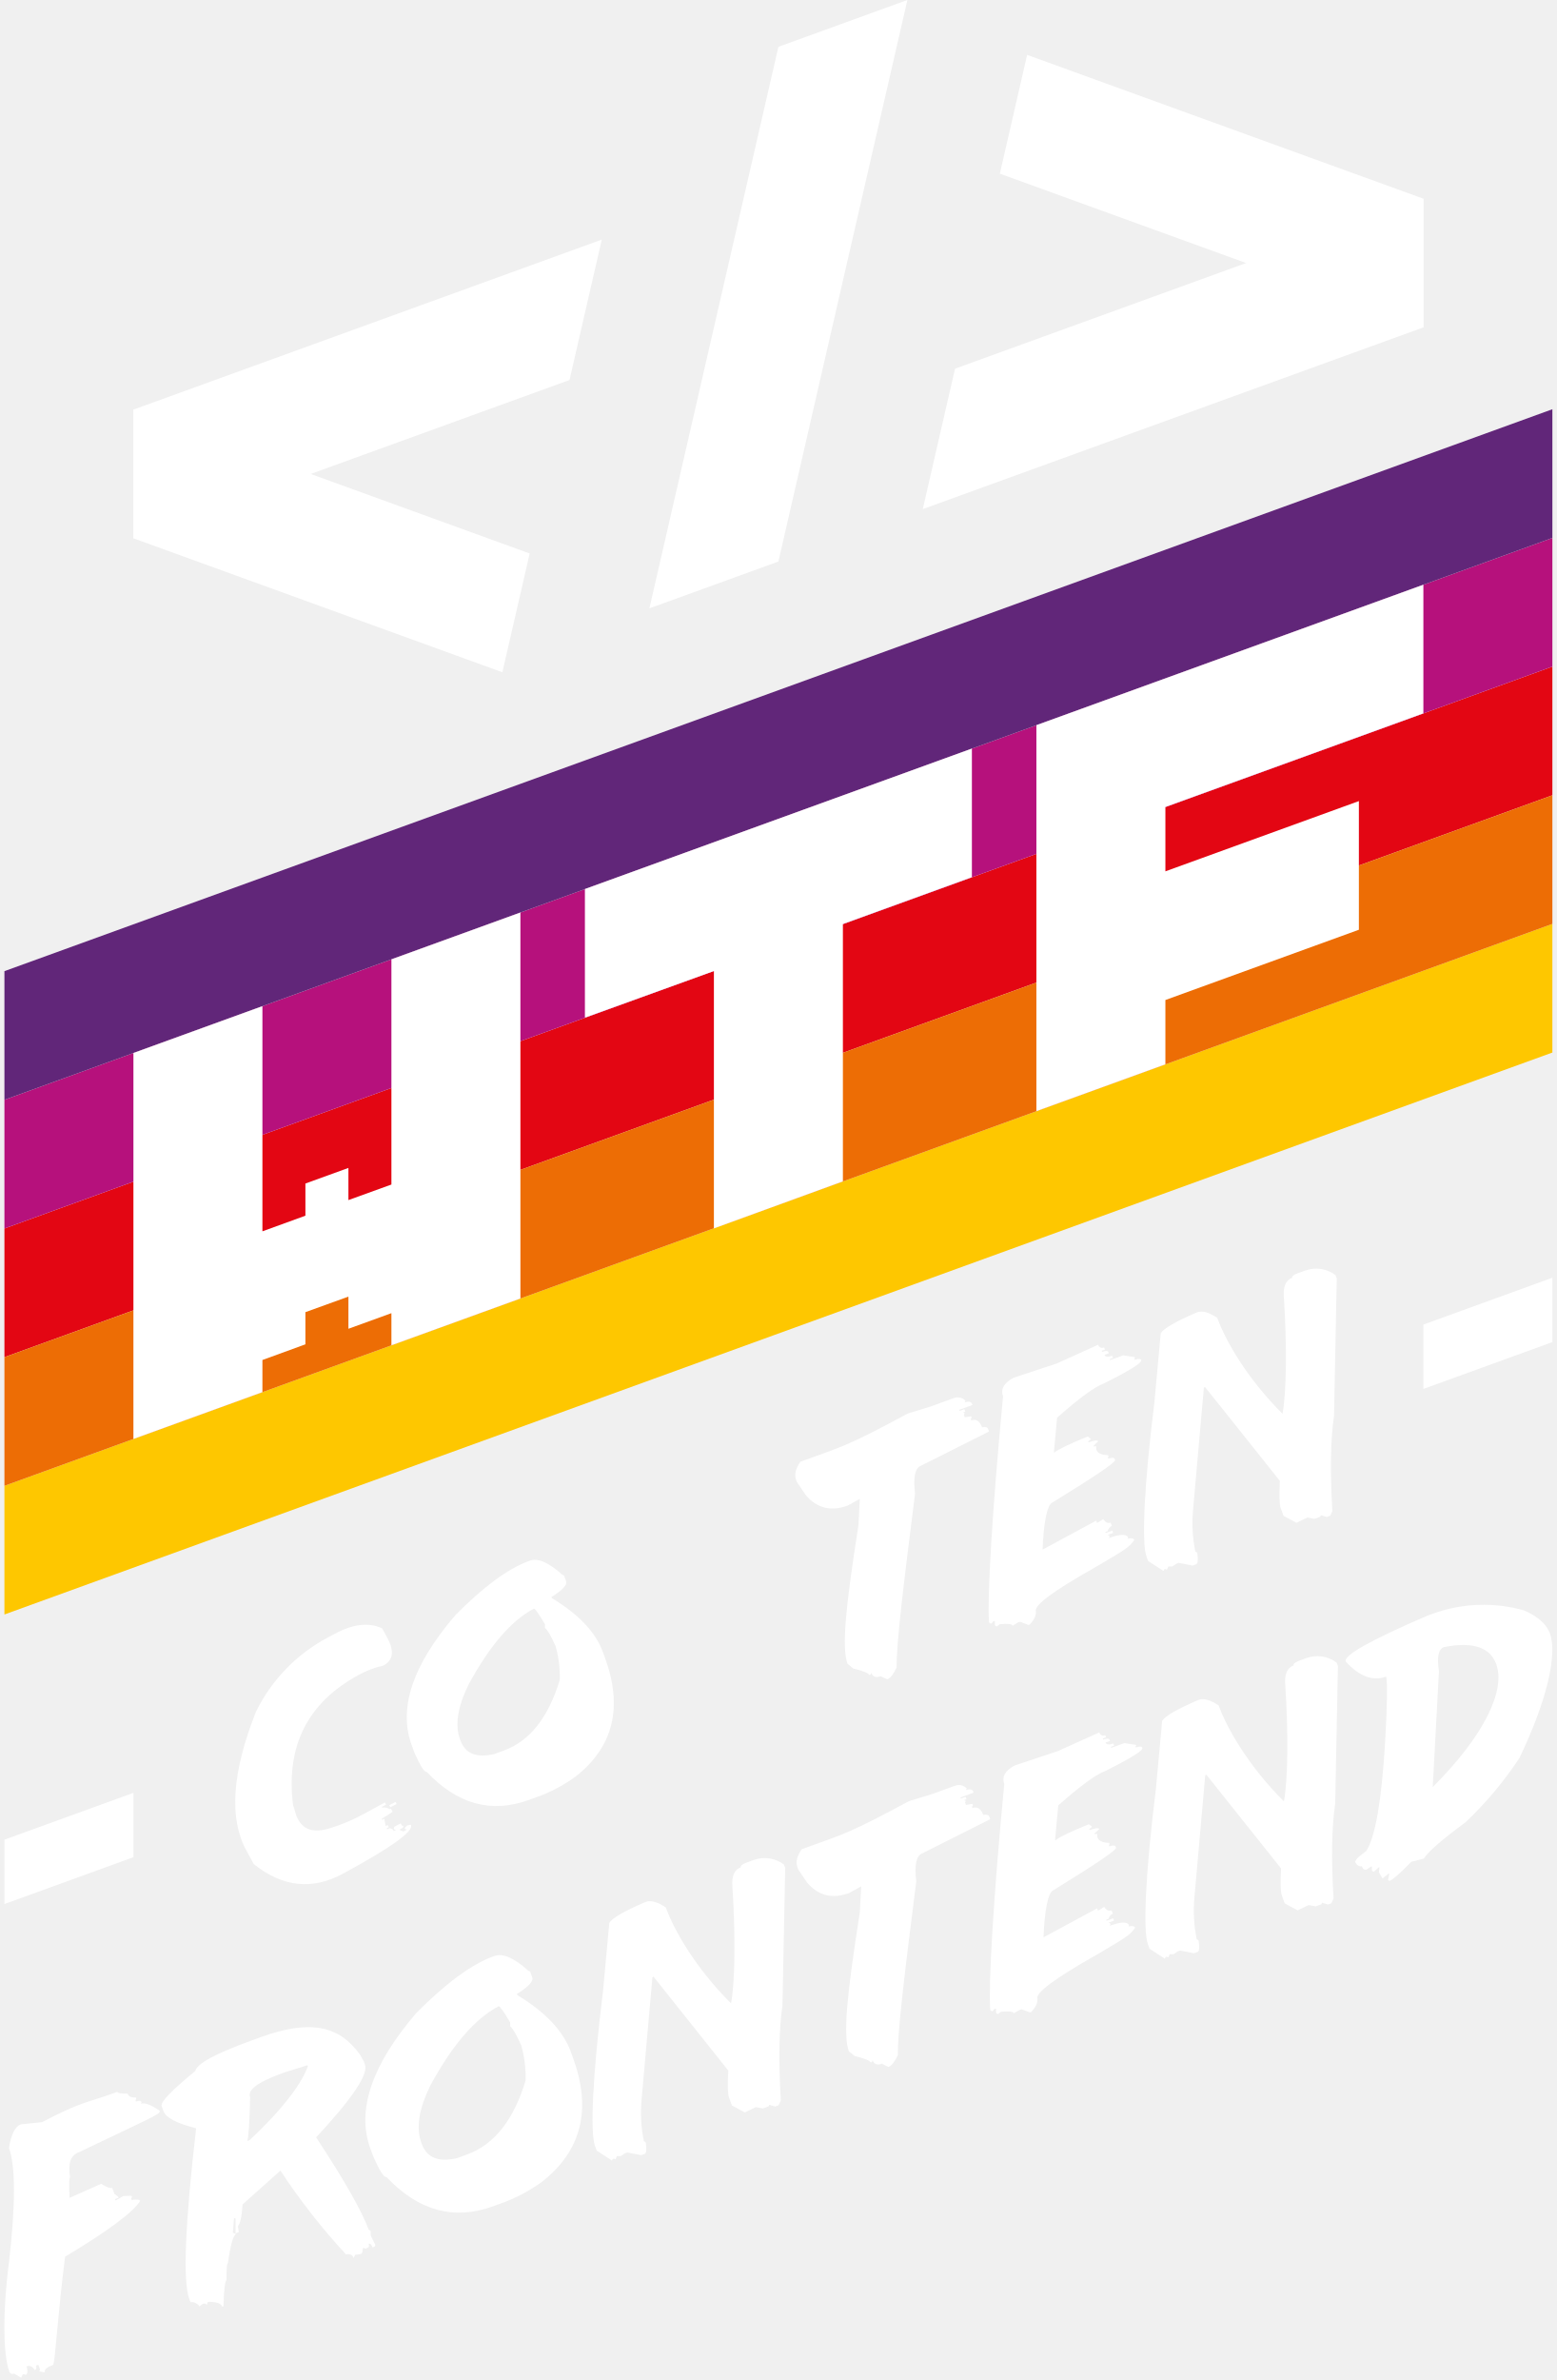
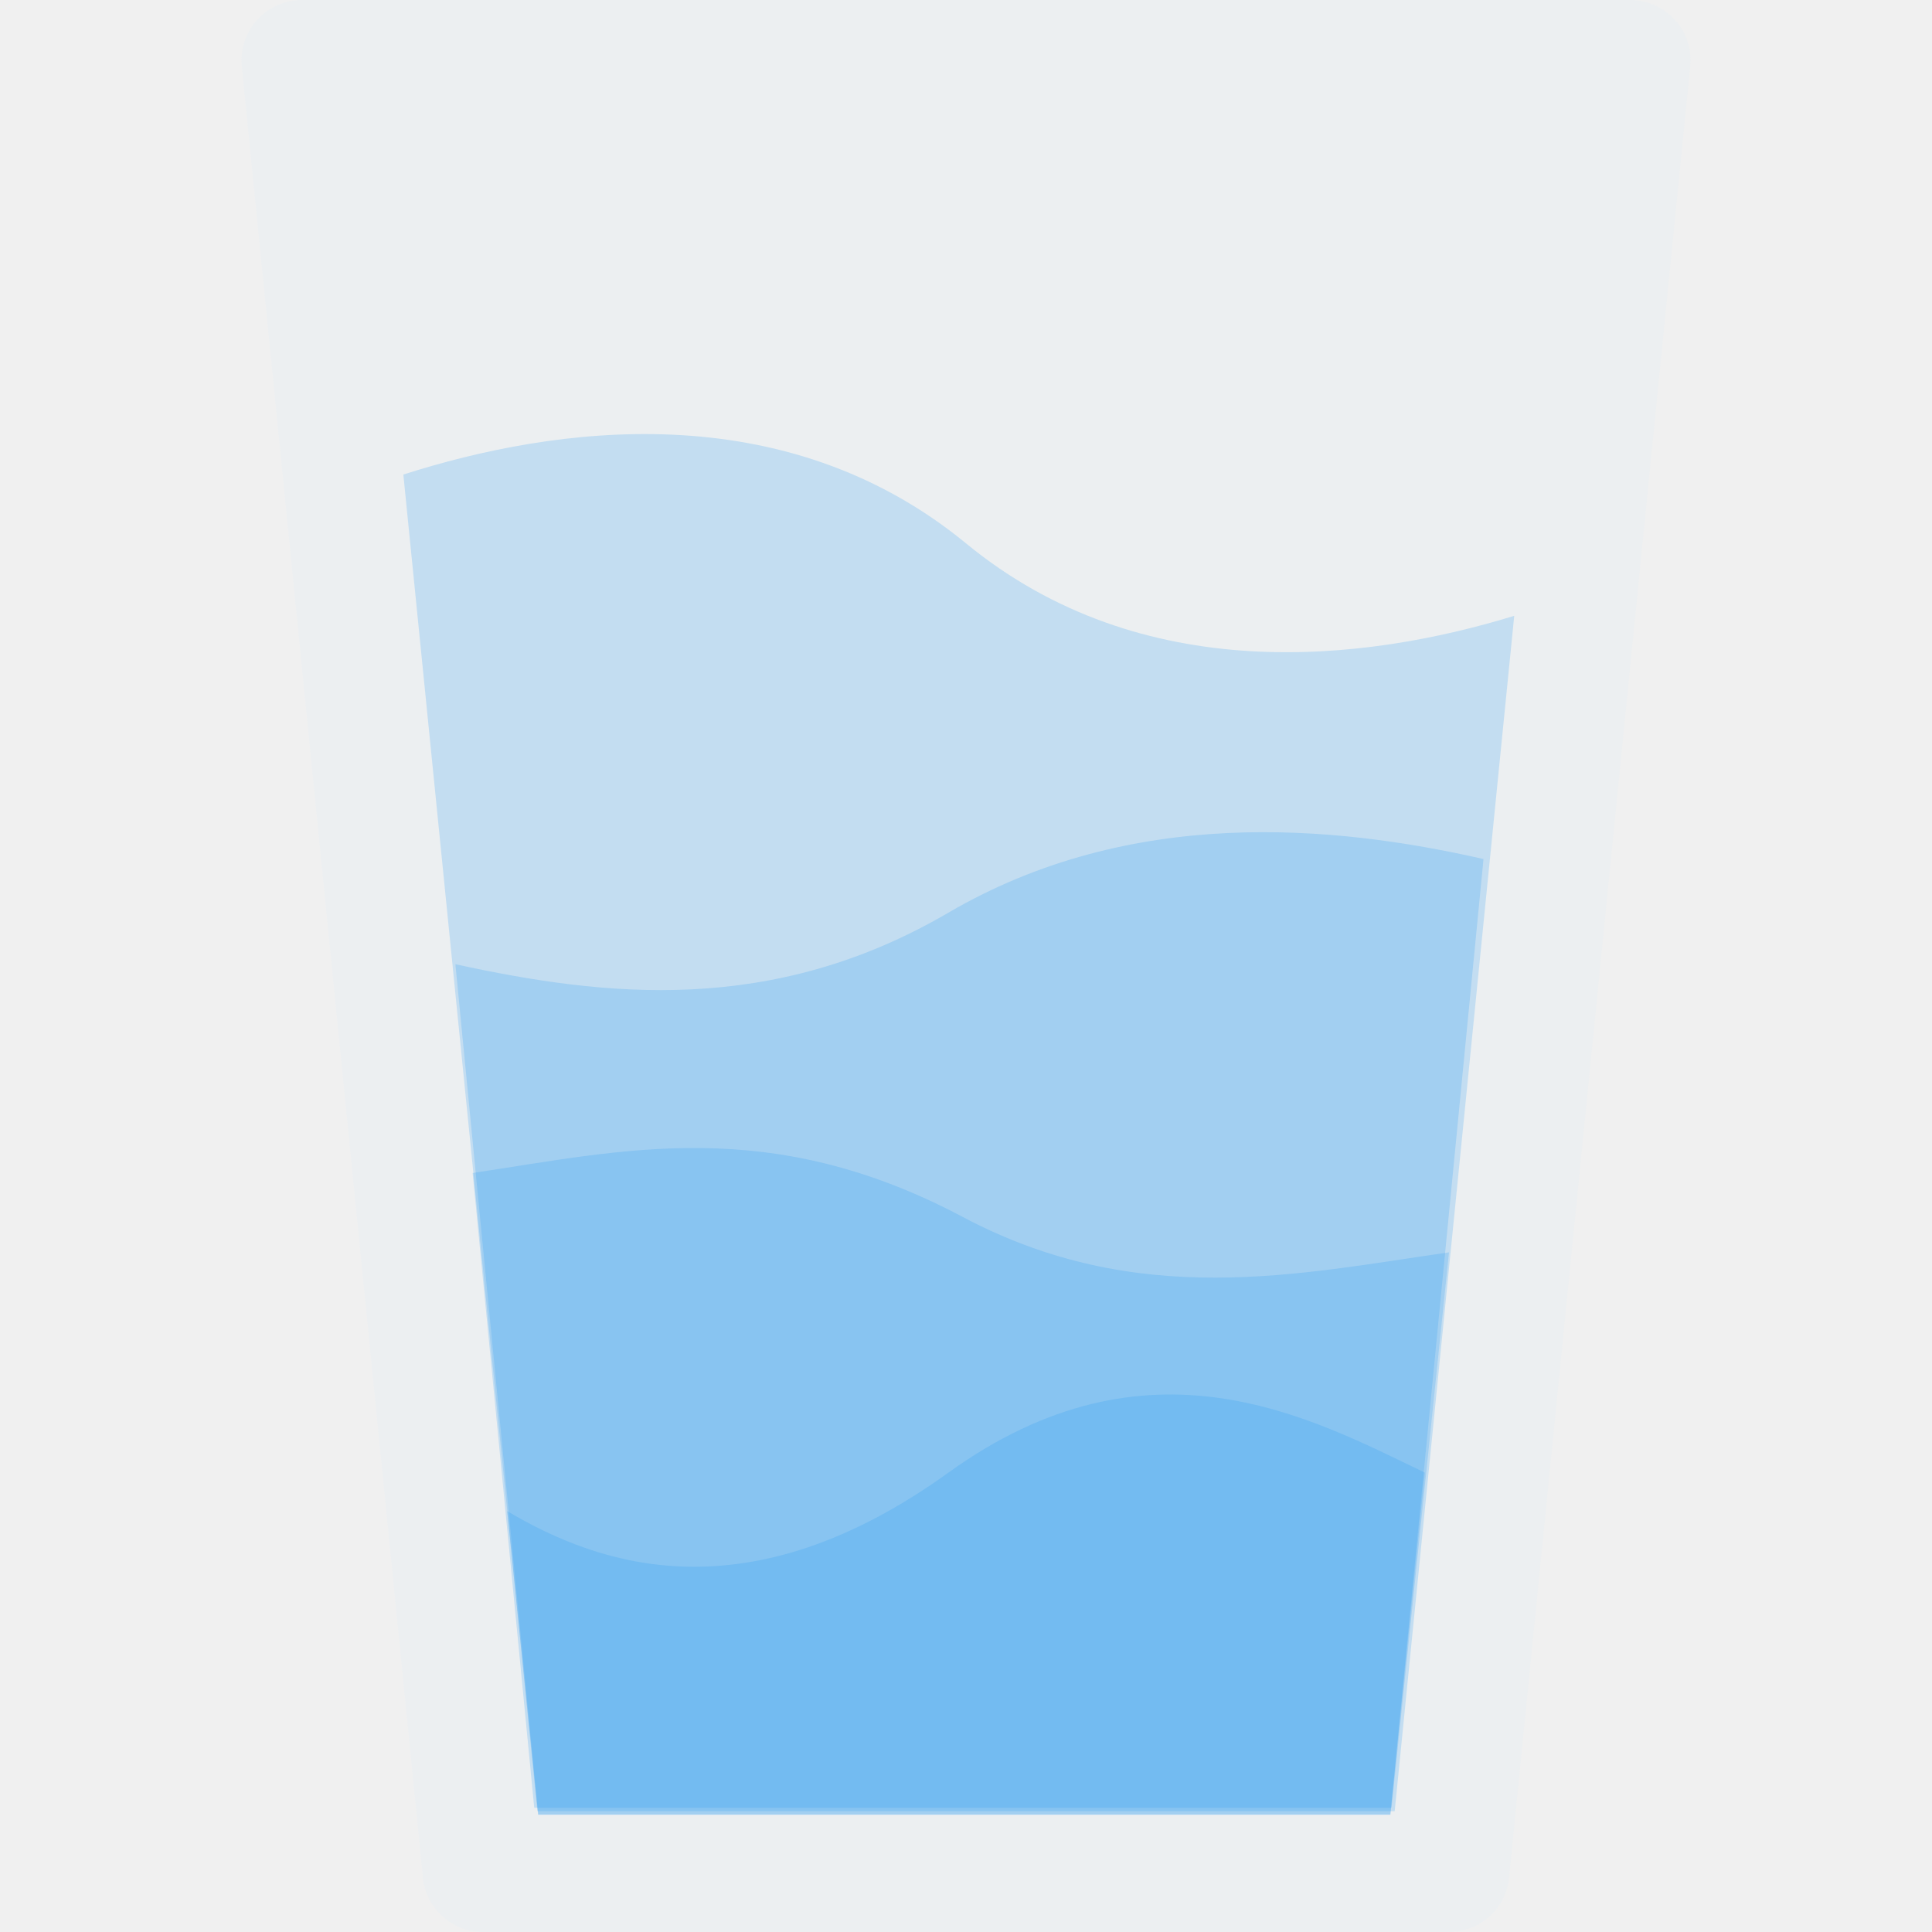
- <svg xmlns="http://www.w3.org/2000/svg" width="212" height="324" viewBox="0 0 212 324" fill="none">
-   <path d="M193.83 27.05V44.567L125.66 69.305L130.052 50.194L193.83 27.05Z" fill="white" />
-   <path d="M193.83 44.567V27.05L139.871 7.471L136.156 23.639L193.83 44.567Z" fill="white" />
-   <path d="M18.169 73.281V55.764L81.947 32.62L77.555 51.731L18.169 73.281Z" fill="white" />
-   <path d="M18.169 55.764V73.281L68.412 91.516L72.128 75.348L18.169 55.764Z" fill="white" />
-   <path d="M105.999 6.376L88.433 82.815L105.999 76.443L123.565 0L105.999 6.376Z" fill="white" />
-   <path d="M211.396 90.745L0.603 167.241V184.758L211.396 108.262V90.745Z" fill="#E30613" />
-   <path d="M211.396 73.229L0.603 149.724V167.241L211.396 90.745V73.229Z" fill="#B6117C" />
-   <path d="M211.396 55.712L0.603 132.207V149.724L211.396 73.229V55.712Z" fill="#612679" />
-   <path d="M0.603 219.787L105.253 181.81L211.396 143.287V125.774L0.603 202.27V219.787Z" fill="#FEC700" />
-   <path d="M211.396 108.262L0.603 184.758V202.27L211.396 125.774V108.262Z" fill="#ED6D05" />
-   <path d="M70.867 124.224V176.774L53.301 183.146V178.767L47.447 180.891V176.512L41.589 178.631V183.01L35.735 185.143V189.522L18.169 195.898V143.348L35.735 136.972V167.626L41.589 165.498V161.119L47.447 158.995V163.374L53.301 161.255V130.6L70.867 124.224Z" fill="white" />
-   <path d="M132.348 101.904V119.42L114.782 125.796V160.83L97.216 167.228V132.194L79.65 138.544V121.027L132.348 101.904Z" fill="white" />
-   <path d="M193.83 79.6V97.117L158.698 109.86V118.619L185.047 109.055V126.571L158.698 136.136V144.894L141.132 151.27V98.72L193.83 79.6Z" fill="white" />
-   <path d="M0.603 250.445V259.204L18.169 252.828V244.069L0.603 250.445Z" fill="white" />
-   <path d="M211.396 173.945L193.83 180.322V189.08L211.396 182.704V173.945Z" fill="white" />
-   <path d="M44.623 222.927L45.616 222.406C48.075 221.074 50.218 220.831 52.045 221.674L52.739 222.953C53.723 224.753 53.547 226.018 52.217 226.737C51.044 226.998 49.914 227.424 48.861 228.002C41.896 231.777 38.91 237.679 39.903 245.707L40.39 247.292L40.623 247.73C41.402 249.158 42.839 249.54 44.935 248.878C46.652 248.362 48.303 247.652 49.858 246.762L52.419 245.374L52.577 245.663L51.997 245.974L52.072 246.114C52.295 245.992 52.638 246.049 53.095 246.285L53.231 246.211L53.464 246.649L51.984 247.608L52.058 247.743L52.331 247.595L52.52 248.593L52.796 248.444L52.954 248.733L52.678 248.882L52.752 249.018C52.823 248.964 52.906 248.927 52.993 248.911C53.081 248.894 53.172 248.899 53.257 248.924C53.343 248.949 53.421 248.994 53.486 249.056C53.551 249.117 53.6 249.192 53.63 249.276L53.92 249.118L53.696 249.066L53.622 248.926L53.688 248.694L54.566 248.23L54.724 248.519L54.935 248.58L54.878 248.808L54.439 249.04L54.513 249.175L54.952 249.316L55.392 249.083L55.172 249.009L55.097 248.869L55.449 248.501L55.949 248.409C56.412 249.259 53.328 251.48 46.696 255.074C42.513 257.343 38.465 256.905 34.554 253.76L33.544 251.908C31.155 247.529 31.594 241.232 34.861 233.016C36.973 228.715 40.388 225.185 44.623 222.927ZM52.998 245.76L53.855 245.3L54.008 245.589L53.156 246.027L52.998 245.76Z" fill="white" />
-   <path d="M71.996 212.522L72.167 212.46C73.247 212.066 74.719 212.707 76.581 214.383L76.813 214.492L77.094 215.259C77.27 215.745 76.607 216.463 75.096 217.409L75.153 217.562C78.804 219.76 81.123 222.216 82.109 224.928L82.395 225.712C84.848 232.426 83.523 237.797 78.421 241.823C76.991 242.869 75.434 243.731 73.787 244.389L71.978 245.046C66.881 246.885 62.266 245.615 58.132 241.236C57.789 241.28 57.254 240.426 56.459 238.661L56.055 237.553C54.216 232.517 56.211 226.614 62.04 219.844C65.876 215.981 69.194 213.54 71.996 212.522ZM62.638 236.773L62.695 236.927C63.353 238.731 64.882 239.353 67.279 238.792L68.597 238.315C72.136 237.03 74.68 233.819 76.229 228.681C76.273 227.136 76.082 225.593 75.663 224.104C75.03 222.689 74.547 221.861 74.213 221.621V221.109C73.335 219.651 72.843 218.946 72.707 218.994C69.648 220.597 66.686 224.03 63.823 229.294C62.321 232.339 61.926 234.832 62.638 236.773Z" fill="white" />
-   <path d="M176.654 173.359L177.748 172.965C178.431 172.716 179.166 172.643 179.885 172.751C180.604 172.86 181.284 173.147 181.863 173.586L182.034 174.051L181.661 192.754C181.186 195.965 181.112 200.282 181.437 205.703L181.143 206.343L180.673 206.513L179.878 206.272L179.777 206.483L179 206.767L178.047 206.583L176.545 207.306L174.788 206.36L174.388 205.27C174.222 204.805 174.188 203.584 174.287 201.604L166.734 192.123L164.099 188.839L163.941 188.896L162.465 205.537C162.287 207.439 162.392 209.358 162.777 211.23L162.992 211.326L163.045 211.484C163.177 212.36 163.12 212.868 162.878 212.955L162.408 213.126L160.507 212.758L160.195 212.872L159.629 213.253H159.102L158.904 213.691L158.689 213.594L158.535 213.651L158.434 213.862L156.348 212.504L156.12 211.882C155.439 210.012 155.804 202.112 157.213 190.801L158.065 181.5C158.463 180.846 160.113 179.895 163.014 178.649C163.717 178.39 164.635 178.649 165.768 179.411L165.825 179.568C166.896 182.507 169.839 187.683 174.648 192.465C175.196 189.448 175.258 183.299 174.836 176.652C174.702 175.172 175.079 174.27 175.969 173.945C175.921 173.757 176.141 173.56 176.654 173.359Z" fill="white" />
-   <path d="M123.592 192.439L126.754 191.467L129.858 190.337C130.133 190.226 130.434 190.201 130.724 190.265C131.013 190.328 131.276 190.477 131.479 190.691L131.365 190.91C131.918 190.748 132.243 190.81 132.357 191.099L132.419 191.27L130.631 191.918L130.688 192.075L131.33 191.843L131.453 192.172L131.136 192.285L131.356 192.399L131.259 192.614L131.378 192.942L132.256 192.802L132.318 192.973L132.199 193.192L132.265 193.367C132.924 193.125 133.411 193.437 133.727 194.304C134.188 194.204 134.465 194.282 134.562 194.55L134.68 194.878L125.436 199.524C124.613 199.816 124.337 201.086 124.606 203.334C122.933 216.607 122.09 223.562 122.09 227.034C121.673 227.91 121.247 228.458 120.821 228.611L119.92 228.195C119.27 228.431 118.849 228.274 118.651 227.735L118.541 227.971L118.388 228.028C118.26 227.757 117.54 227.463 116.218 227.153L115.415 226.504C114.615 224.315 115.112 218.968 116.903 207.621L117.088 204.048L115.432 204.963C113.14 205.795 111.237 205.318 109.723 203.531L108.524 201.753L108.401 201.425C108.153 200.733 108.349 199.923 108.99 198.994L111.124 198.224C114.541 196.976 115.994 196.568 123.592 192.439Z" fill="white" />
-   <path d="M149.546 183.063C149.565 183.147 149.603 183.225 149.657 183.291C149.711 183.358 149.78 183.411 149.858 183.447C149.936 183.482 150.022 183.499 150.108 183.497C150.194 183.494 150.278 183.471 150.354 183.431L150.464 183.724L150.024 183.886L150.081 184.044C150.578 183.864 150.863 183.869 150.933 184.066L150.99 184.223L150.402 184.434C150.512 184.736 150.841 184.78 151.452 184.565L151.557 184.858L151.118 185.02L151.171 185.161L152.958 184.512L154.578 184.766L154.482 184.977L154.53 185.117C155.031 184.937 155.316 184.95 155.408 185.156C155.54 185.515 153.845 186.575 150.323 188.335C149.073 188.785 146.949 190.338 143.951 192.995L143.512 197.738L143.665 197.681C144.128 197.295 145.611 196.587 148.114 195.557L148.575 195.903L148.18 196.222L148.233 196.358C149.027 196.069 149.462 196.021 149.55 196.218L148.918 196.8L148.966 196.941L149.26 196.831L149.287 197.33C149.467 197.829 150.007 198.083 150.903 198.097L150.951 198.237L150.872 198.443L150.92 198.578C151.416 198.399 151.702 198.412 151.799 198.622L151.847 198.758C151.958 199.05 149.12 200.975 143.332 204.534C142.554 204.814 142.102 207.538 141.975 210.954L149.273 207.013L149.383 207.306L149.537 207.249L150.226 206.811C150.534 207.249 150.876 207.416 151.245 207.284L151.408 207.722C151.264 207.793 151.138 207.895 151.038 208.02C150.938 208.144 150.866 208.289 150.828 208.445L150.516 208.558L150.565 208.694L151.469 208.37L151.579 208.681L150.837 208.948L151.043 209.031L151.1 209.189L150.995 209.382C152.462 208.848 153.344 208.812 153.63 209.264L153.551 209.469C154.073 209.36 154.376 209.417 154.46 209.649C153.788 210.525 153.849 210.63 149.102 213.384C143.461 216.564 140.782 218.549 141.066 219.34C141.118 219.909 140.833 220.518 140.218 221.157L140.06 221.214L138.905 220.776L138.593 220.886L137.904 221.324C137.812 221.07 137.227 221 136.147 221.114L135.743 221.416L135.537 221.333L135.48 221.179V220.654L135.181 220.763L135.084 220.973L134.944 221.026L134.733 220.925L134.68 220.79C134.43 217.549 135.067 206.154 136.591 190.1C136.231 189.108 136.708 188.261 138.022 187.56L143.898 185.62L149.546 183.063Z" fill="white" />
-   <path d="M15.973 284.778C16.039 284.953 16.505 285.032 17.374 285.015C17.523 285.417 17.892 285.593 18.49 285.531L18.551 285.706L18.45 285.917L18.516 286.092C18.955 285.934 19.197 285.965 19.276 286.184L19.179 286.398C19.697 286.212 20.549 286.522 21.735 287.331C21.897 287.769 21.493 287.865 10.73 292.998C9.617 293.401 9.224 294.531 9.548 296.387C9.411 296.434 9.386 297.37 9.474 299.194L9.632 299.137L13.777 297.289C14.512 297.757 15.013 297.94 15.279 297.841L15.582 298.673L16.087 299.037L16.145 299.194L15.657 299.37L15.723 299.545L15.877 299.488L16.803 298.953L17.91 298.923L17.976 299.098L17.857 299.317L17.923 299.488C18.63 299.387 19.021 299.431 19.087 299.615C18.153 301.145 14.744 303.68 8.859 307.221C7.814 315.581 7.572 320.797 7.261 321.935C6.382 322.255 6.005 322.575 6.119 322.899L5.965 322.956L5.341 322.807L5.46 322.588L5.218 321.931L4.889 322.054C5.008 322.373 4.955 322.575 4.735 322.654C4.424 322.154 4.046 321.984 3.607 322.146L3.664 322.299C3.796 322.877 3.734 323.214 3.479 323.306L3.26 323.192L3.089 323.254L2.878 323.691L1.92 323.127C1.856 323.159 1.785 323.176 1.713 323.177C1.641 323.177 1.569 323.161 1.504 323.13C1.439 323.099 1.382 323.053 1.338 322.996C1.294 322.939 1.263 322.873 1.249 322.803C0.533 320.841 0.238 315.533 1.249 307.756C2.127 300.019 2.117 294.898 1.218 292.393C1.525 290.545 2.065 289.477 2.843 289.197L5.719 288.899C11.323 285.987 11.476 286.412 15.973 284.778Z" fill="white" />
-   <path d="M34.163 277.815L35.516 277.325C42.257 274.877 46.222 275.766 49.046 279.742L49.538 280.618L49.7 281.056C50.183 282.384 47.965 285.689 43.047 290.97C46.897 296.809 49.284 301.003 50.209 303.552L50.425 303.648L50.473 303.788V304.314L51.119 305.627L51.022 305.838L50.728 305.947C50.578 305.54 50.403 305.378 50.192 305.452C50.302 305.754 50.258 305.938 50.06 306.008L49.748 306.122L49.555 306.017L49.397 306.074C49.397 306.512 49.318 306.788 49.169 306.845L48.347 306.963L48.167 307.401C48.134 307.299 48.08 307.205 48.008 307.125C47.937 307.045 47.85 306.98 47.752 306.934C47.655 306.889 47.549 306.864 47.441 306.86C47.334 306.857 47.227 306.875 47.127 306.915C43.836 303.36 40.846 299.54 38.186 295.494L33.03 300.101C32.925 301.747 32.714 302.728 32.398 303.052L32.52 303.871L32.081 304.033V302.107L32.024 301.949L31.866 302.006L31.708 303.941L32.147 304.143C31.765 304.279 31.392 305.605 31.023 308.115C30.891 308.176 30.83 308.942 30.843 310.414C30.637 310.488 30.496 311.675 30.43 313.97L30.276 314.027C30.11 313.567 29.455 313.343 28.327 313.361L28.142 313.799C28.067 313.593 27.874 313.545 27.562 313.659L27.167 313.978C27.034 313.781 26.849 313.623 26.632 313.522C26.416 313.42 26.175 313.38 25.938 313.405L25.766 312.936C24.888 310.504 25.203 302.768 26.71 289.727C24.076 289.067 22.596 288.298 22.271 287.419L22.003 286.674C21.889 286.114 23.42 284.533 26.596 281.932C26.804 280.942 29.326 279.57 34.163 277.815ZM33.667 291.47L33.978 291.356C39.081 286.578 41.185 283.311 41.918 281.31L41.861 281.152L38.787 282.111L38.489 282.216C34.664 283.605 33.733 284.625 34.062 285.527C33.98 288.989 33.848 290.97 33.667 291.47Z" fill="white" />
-   <path d="M67.156 266.337L67.332 266.272C68.465 265.866 70.004 266.537 71.948 268.286L72.189 268.4L72.483 269.201C72.668 269.709 71.974 270.458 70.393 271.448L70.454 271.61C74.26 273.905 76.684 276.471 77.727 279.308L78.025 280.127C80.59 287.134 79.204 292.748 73.867 296.97C72.374 298.06 70.751 298.962 69.036 299.654L67.134 300.355C61.809 302.29 56.978 300.966 52.642 296.383C52.282 296.435 51.703 295.538 50.886 293.694L50.447 292.538C48.523 287.283 50.609 281.111 56.705 274.023C60.733 269.974 64.217 267.412 67.156 266.337ZM57.372 291.693L57.429 291.85C58.117 293.736 59.716 294.386 62.225 293.799L63.599 293.3C67.297 291.96 69.955 288.603 71.574 283.228C71.62 281.613 71.42 280.001 70.981 278.446C70.318 276.97 69.818 276.103 69.471 275.853V275.315C68.566 273.791 68.039 273.055 67.898 273.125C64.699 274.798 61.603 278.387 58.611 283.893C57.044 287.064 56.631 289.664 57.372 291.693Z" fill="white" />
-   <path d="M101.546 253.607L102.64 253.209C103.323 252.96 104.058 252.887 104.777 252.995C105.496 253.104 106.176 253.391 106.755 253.83L106.926 254.299L106.553 273.002C106.078 276.214 106.004 280.53 106.329 285.952L106.035 286.587L105.56 286.779L104.765 286.539L104.664 286.749L103.887 287.033L102.934 286.849L101.428 287.572L99.671 286.626L99.272 285.536C99.105 285.074 99.071 283.853 99.171 281.87L91.617 272.389L89.004 269.105L88.846 269.162L87.371 285.803C87.191 287.705 87.296 289.624 87.682 291.496L87.897 291.592L87.95 291.75C88.082 292.626 88.025 293.134 87.783 293.221L87.314 293.392L85.412 293.024L85.1 293.138L84.534 293.519H84.007L83.809 293.957L83.594 293.861L83.44 293.917L83.339 294.128L81.253 292.77L81.025 292.148C80.344 290.278 80.709 282.378 82.118 271.067L82.97 261.77C83.371 261.113 85.021 260.161 87.919 258.915C88.622 258.661 89.54 258.915 90.673 259.677L90.73 259.834C91.802 262.773 94.744 267.949 99.553 272.731C100.102 269.714 100.163 263.565 99.742 256.918C99.604 255.438 99.981 254.535 100.874 254.211C100.813 254.014 101.033 253.817 101.546 253.607Z" fill="white" />
-   <path d="M176.812 226.119L177.906 225.72C178.589 225.474 179.324 225.402 180.043 225.51C180.761 225.619 181.441 225.905 182.021 226.342L182.192 226.811L181.823 245.514C181.346 248.726 181.271 253.042 181.599 258.464L181.301 259.099L180.835 259.269L180.04 259.029L179.939 259.243L179.158 259.528L178.209 259.344L176.703 260.066L174.946 259.116L174.551 258.026C174.384 257.564 174.35 256.343 174.45 254.36L166.892 244.879L164.279 241.599L164.125 241.656L162.65 258.315C162.474 260.218 162.581 262.136 162.966 264.008L163.177 264.108L163.234 264.262C163.366 265.137 163.309 265.65 163.063 265.737L162.597 265.904L160.696 265.536L160.384 265.65L159.813 266.035H159.29L159.088 266.473L158.878 266.372L158.719 266.429L158.623 266.644L156.537 265.286L156.309 264.66C155.628 262.795 155.992 254.89 157.402 243.579L158.258 234.269C158.657 233.612 160.305 232.661 163.203 231.418C163.909 231.158 164.827 231.412 165.957 232.18L166.014 232.333C167.09 235.276 170.032 240.452 174.841 245.234C175.39 242.212 175.451 236.068 175.025 229.416C174.893 227.936 175.271 227.039 176.163 226.715C176.079 226.531 176.303 226.347 176.812 226.119Z" fill="white" />
-   <path d="M123.754 245.208L126.916 244.236L130.021 243.11C130.295 242.999 130.597 242.973 130.886 243.036C131.176 243.1 131.439 243.249 131.641 243.465L131.523 243.68C132.081 243.517 132.401 243.583 132.515 243.868L132.581 244.043L130.794 244.691L130.851 244.849L131.492 244.612L131.611 244.941L131.299 245.055L131.518 245.173L131.417 245.383L131.54 245.711L132.419 245.571L132.485 245.746L132.366 245.965L132.427 246.136C133.086 245.9 133.574 246.212 133.89 247.073C134.351 246.973 134.632 247.073 134.729 247.319L134.847 247.651L125.603 252.298C124.78 252.59 124.504 253.858 124.773 256.103C123.095 269.376 122.257 276.331 122.257 279.808C121.818 280.684 121.414 281.231 120.983 281.384L120.105 280.946C119.455 281.183 119.033 281.029 118.836 280.486L118.726 280.723L118.568 280.78C118.445 280.511 117.723 280.219 116.403 279.904L115.595 279.256C114.796 277.066 115.292 271.715 117.084 260.373L117.272 256.799L115.612 257.715C113.326 258.547 111.423 258.068 109.903 256.278L108.705 254.5L108.586 254.172C108.331 253.48 108.529 252.674 109.174 251.746L111.309 250.971C114.703 249.749 116.157 249.324 123.754 245.208Z" fill="white" />
-   <path d="M149.708 235.836C149.725 235.921 149.762 236 149.815 236.068C149.868 236.135 149.937 236.19 150.015 236.226C150.093 236.262 150.179 236.28 150.266 236.277C150.352 236.274 150.436 236.25 150.512 236.209L150.617 236.506L150.178 236.668L150.235 236.822C150.736 236.642 151.017 236.651 151.091 236.848L151.148 237.001L150.556 237.216C150.665 237.518 151.017 237.557 151.605 237.347L151.715 237.641L151.276 237.803L151.324 237.943L153.111 237.295L154.736 237.544L154.635 237.759L154.688 237.895C155.184 237.715 155.47 237.728 155.566 237.938C155.695 238.292 153.999 239.35 150.477 241.113C149.229 241.569 147.107 243.123 144.109 245.777L143.67 250.52L143.828 250.463C144.29 250.072 145.773 249.364 148.276 248.339L148.716 248.681L148.325 249L148.373 249.14C149.172 248.851 149.607 248.803 149.69 249L149.058 249.583L149.111 249.718L149.405 249.613L149.431 250.113C149.611 250.607 150.147 250.866 151.043 250.879L151.096 251.015L151.012 251.22L151.065 251.361C151.56 251.183 151.845 251.196 151.921 251.4L151.974 251.54C152.085 251.832 149.245 253.757 143.455 257.316C142.682 257.597 142.229 260.32 142.102 263.736L149.401 259.795L149.506 260.093L149.664 260.036L150.354 259.598C150.661 260.036 150.999 260.207 151.372 260.071L151.535 260.509C151.391 260.579 151.265 260.68 151.164 260.804C151.063 260.928 150.99 261.072 150.951 261.227L150.639 261.341L150.692 261.481L151.592 261.152L151.706 261.463L150.96 261.735L151.166 261.818L151.223 261.971L151.118 262.168C152.582 261.634 153.46 261.595 153.753 262.05L153.669 262.256C154.192 262.142 154.495 262.203 154.583 262.436C153.906 263.311 153.968 263.417 149.225 266.171C143.636 269.333 140.985 271.306 141.272 272.092C141.32 272.661 141.039 273.265 140.42 273.909L140.266 273.966L139.111 273.528L138.8 273.642L138.057 274.08C137.965 273.83 137.381 273.76 136.301 273.874L135.901 274.176L135.695 274.093L135.638 273.94V273.432L135.343 273.537L135.242 273.751L135.106 273.8L134.891 273.703L134.843 273.563C134.588 270.327 135.225 258.928 136.753 242.874C136.393 241.884 136.867 241.039 138.185 240.338L144.052 238.385L149.708 235.836Z" fill="white" />
-   <path d="M194.374 219.949L195.134 219.673C199.123 218.23 203.467 218.077 207.549 219.235C209.44 220.076 210.611 221.118 211.062 222.362C212.09 225.177 210.706 231.413 206.912 239.318C204.809 242.508 202.345 245.447 199.569 248.076C196.387 250.412 194.494 252.058 193.891 253.016L192.183 253.454C190.649 255.03 189.664 255.897 189.227 256.055L189.012 255.954L189.192 255.048L189.052 255.1L188.261 255.722L187.774 254.877L187.853 254.185L187.717 254.233L187.084 254.811L186.869 254.711L186.821 254.575V254.067L186.663 254.124L186.114 254.5C185.811 254.61 185.587 254.461 185.442 254.063C184.919 254.172 184.616 253.677 184.533 253.445C184.796 252.814 185.306 252.617 186.057 251.978C187.292 250.054 188.146 245.11 188.617 237.146C188.907 232.329 188.955 228.799 188.753 228.247C186.938 228.904 185.104 228.218 183.25 226.189C182.937 225.357 186.645 223.277 194.374 219.949ZM195.103 243.281C202.16 236.239 205.041 230.082 203.754 226.553C202.911 224.234 200.534 223.459 196.623 224.227C195.88 224.494 195.657 225.589 195.951 227.503L195.103 243.281Z" fill="white" />
+ <svg xmlns="http://www.w3.org/2000/svg" width="280" height="280" viewBox="0 0 280 280" fill="none">
+   <path d="M242.748 2.888C241.085 1.05 238.74 0 236.255 0H43.755C41.288 0 38.925 1.05 37.263 2.888C35.618 4.707 34.795 7.157 35.041 9.625L61.291 272.125C61.745 276.605 65.508 280 70.005 280H210.005C214.503 280 218.265 276.605 218.703 272.125L244.953 9.625C245.215 7.157 244.41 4.707 242.748 2.888Z" fill="#ECEFF1" />
+   <path d="M219.455 89.25L202.13 262.5H77.88L58.456 68.775C80.331 61.775 113.58 57.05 140.005 78.75C165.555 99.75 197.755 95.9 219.455 89.25Z" fill="#2196F3" fill-opacity="0.2" />
+   <path d="M210 181.5L201.675 262H77.425L68.5 170C90.375 166.738 111.5 161.5 139.55 176.382C165 189.884 188.3 184.599 210 181.5Z" fill="#2196F3" fill-opacity="0.2" />
+   <path d="M66 139.741L78 263H201.5L215 124.5C193.125 119.52 163.875 116.833 137.45 132.271C111.9 147.212 87.7 144.472 66 139.741Z" fill="#2196F3" fill-opacity="0.2" />
+   <path d="M73.5 219L78 263H201.5L206.5 213.424C190 205.5 166.5 192.5 137.45 213.424C108.4 234.348 87 227 73.5 219Z" fill="#2196F3" fill-opacity="0.2" />
</svg>
